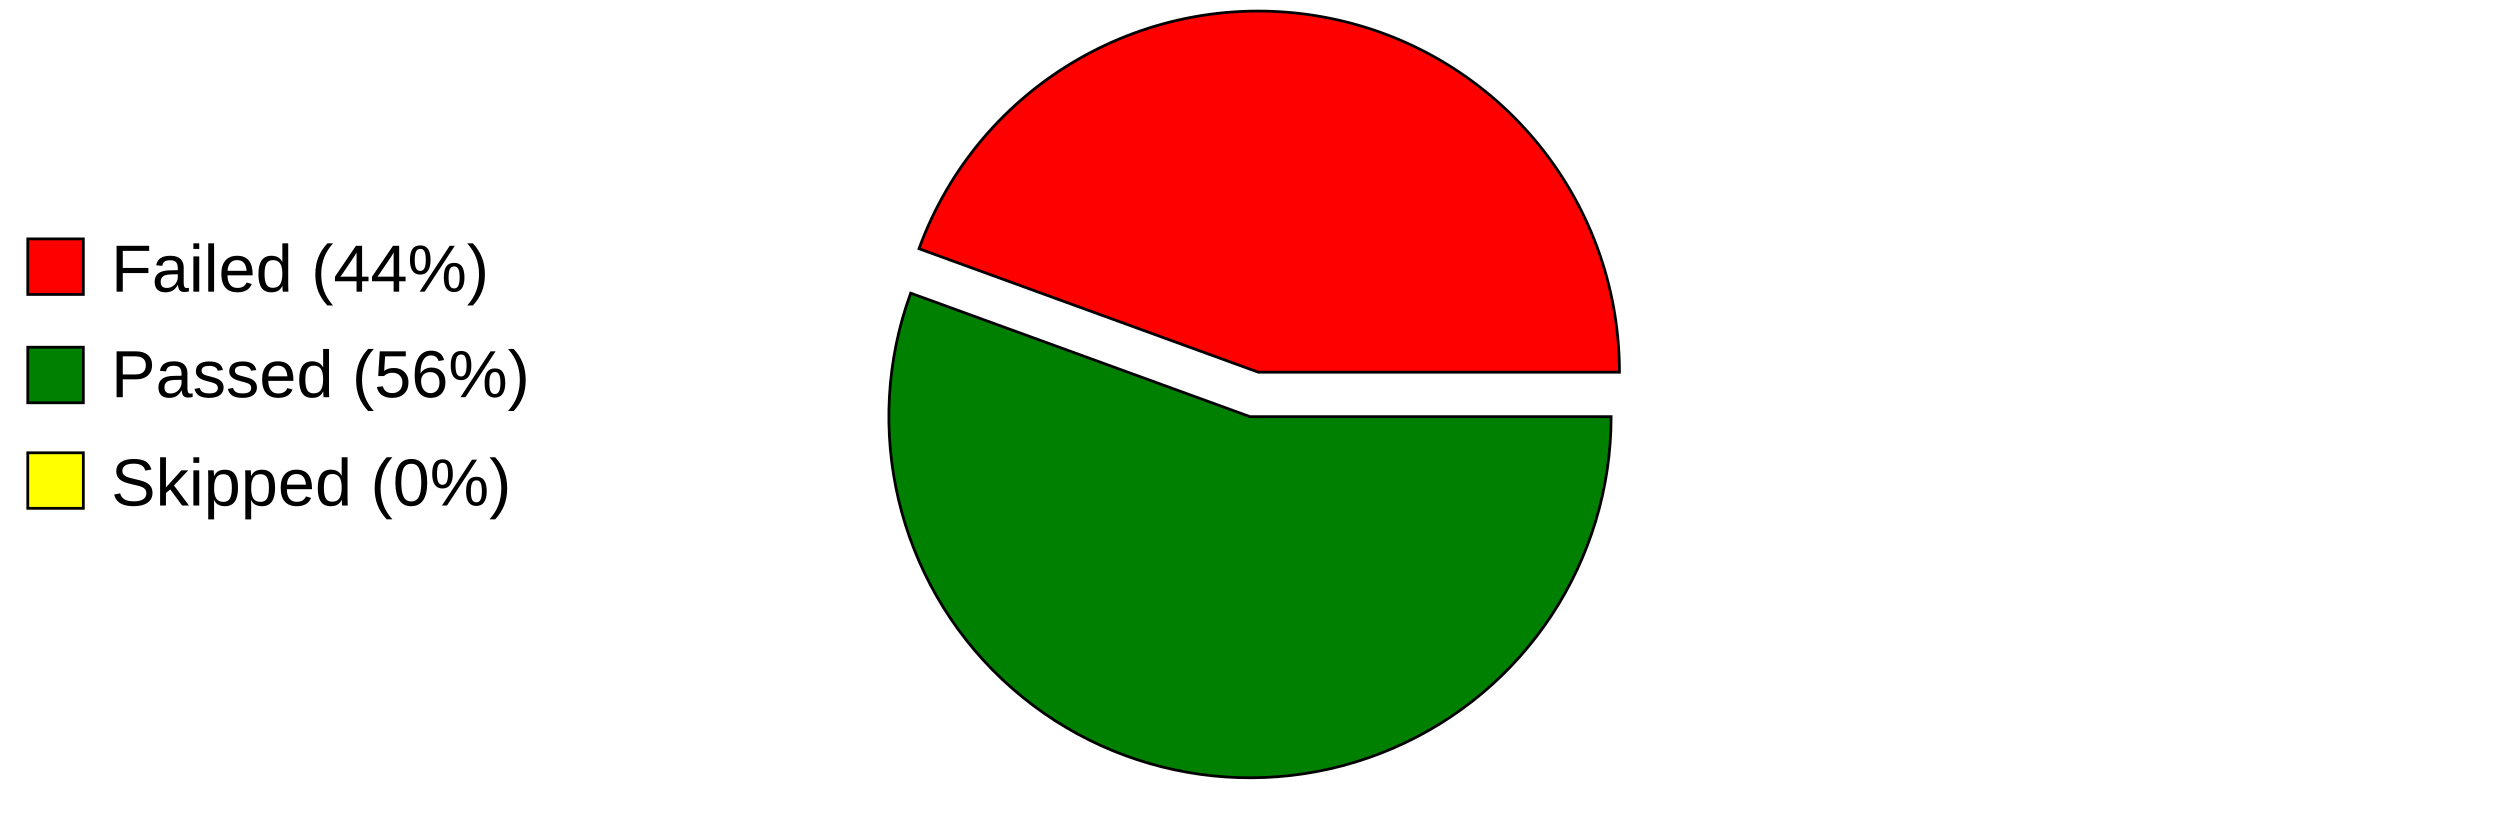
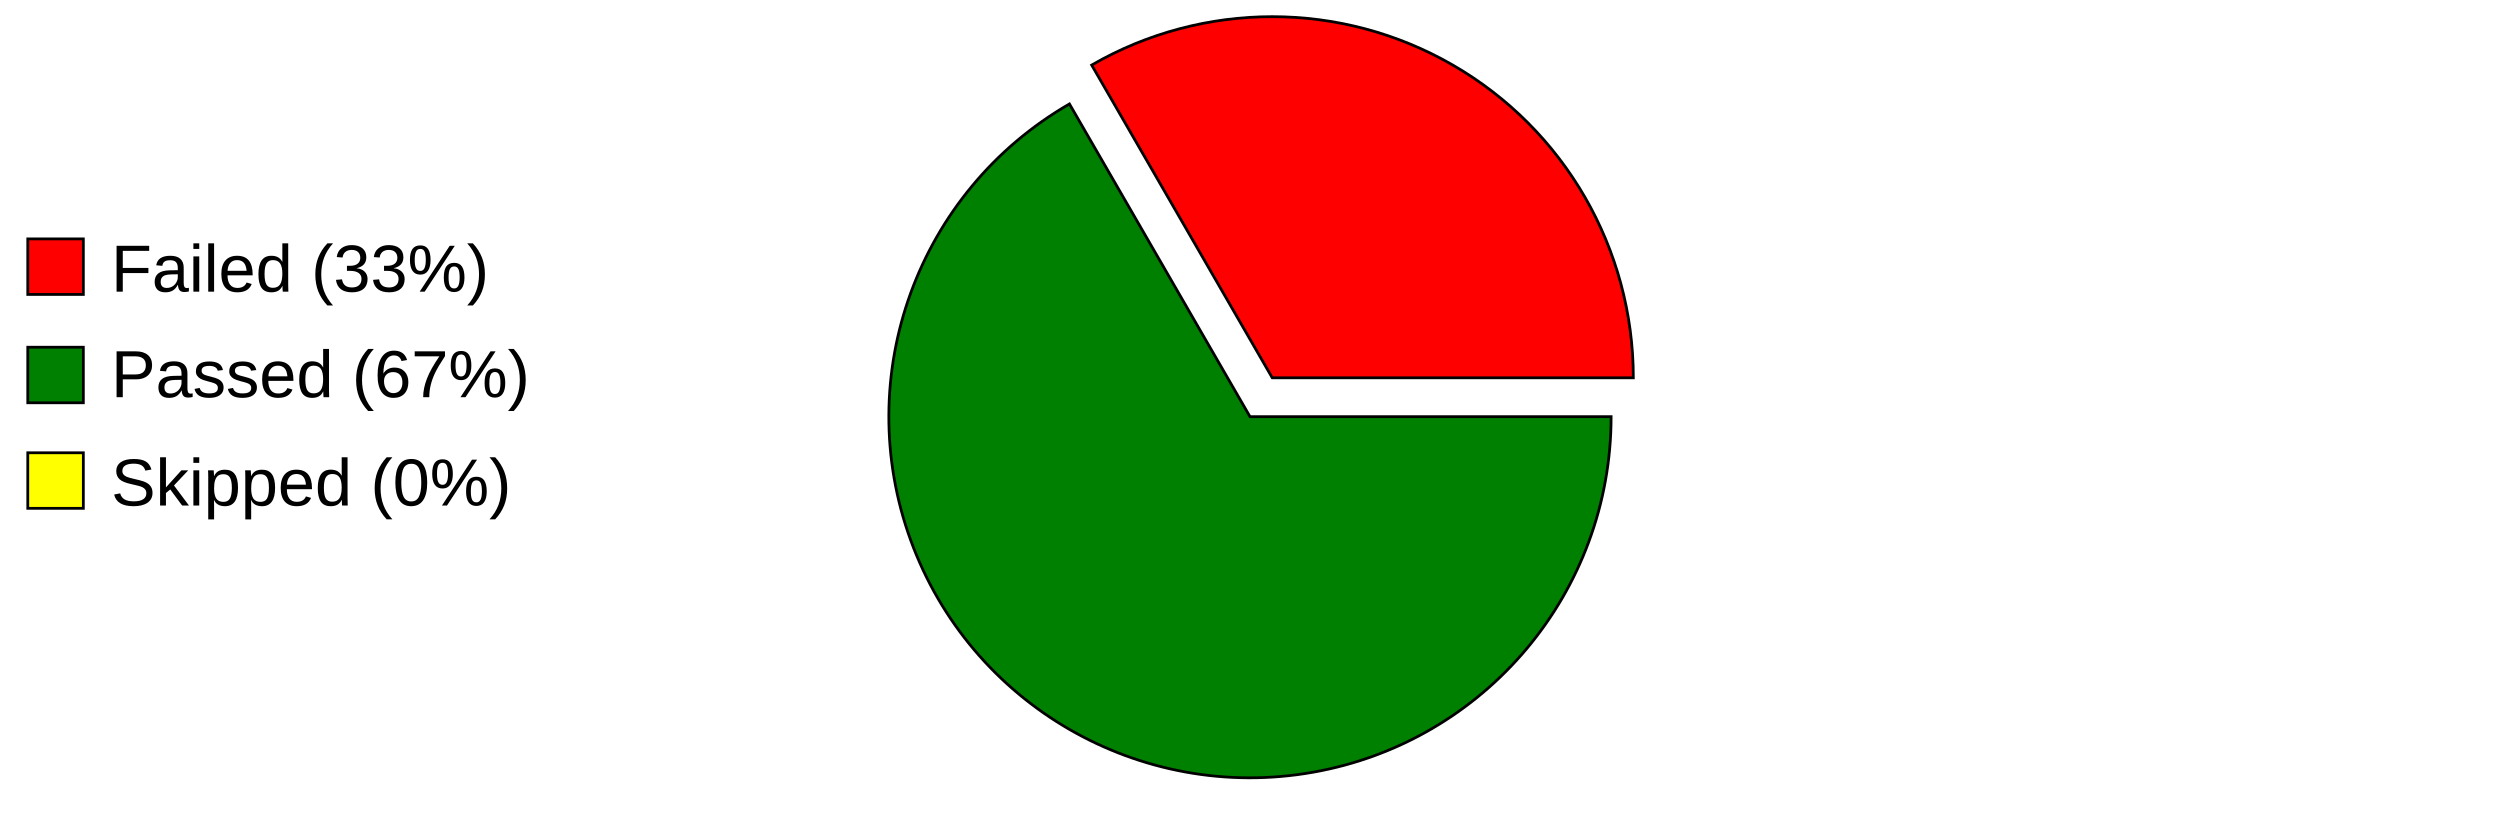
<svg xmlns="http://www.w3.org/2000/svg" preserveAspectRatio="xMidYMid meet" width="600" height="200" viewBox="0 0 900 300">
  <defs>
    <style type="text/css">
                        
				            .axistitle { font-weight:bold; font-size:24px; font-family:Arial; text-anchor:middle; }
				            .xgrid, .ygrid, .legendtext { font-weight:normal; font-size:24px; font-family:Arial; }
				            .xgrid {text-anchor:middle;}
				            .ygrid {text-anchor:end;}
				            .gridline { stroke:black; stroke-width:1; }
				            .values { fill:black; stroke:none; text-anchor:middle; font-size:12px; font-weight:bold; }
	   		            
                    </style>
  </defs>
  <svg id="graphzone" preserveAspectRatio="xMidYMid meet" x="0" y="0">
    <rect style="fill:red;stroke-width:1;stroke:black;" x="10" y="86" width="20" height="20" />
-     <text class="legendtext" x="40" y="105">Failed (44%)
+     <text class="legendtext" x="40" y="105">Failed (33%)
                    </text>
    <rect style="fill:green;stroke-width:1;stroke:black;" x="10" y="125" width="20" height="20" />
-     <text class="legendtext" x="40" y="143">Passed (56%)
+     <text class="legendtext" x="40" y="143">Passed (67%)
                    </text>
    <rect style="fill:yellow;stroke-width:1;stroke:black;" x="10" y="163" width="20" height="20" />
    <text class="legendtext" x="40" y="182">Skipped (0%)
                    </text>
    <g style="stroke:black;stroke-width:1" transform="translate(450,150)">
-       <g style="fill:red" transform="rotate(-0) translate(3, -16)">
-         <path d="M 0 0 h 130 A 130,130 0,0,0 -122.16,-44.463 z" />
+       <g style="fill:red" transform="rotate(-0) translate(8, -14)">
+         <path d="M 0 0 h 130 A 130,130 0,0,0 -65,-112.583 z" />
      </g>
-       <g style="fill:green" transform="rotate(-160)">
-         <path d="M 0 0 h 130 A 130,130 0,1,0 -122.16,44.463 z" />
+       <g style="fill:green" transform="rotate(-120)">
+         <path d="M 0 0 h 130 A 130,130 0,1,0 -65,112.583 z" />
      </g>
    </g>
  </svg>
</svg>
